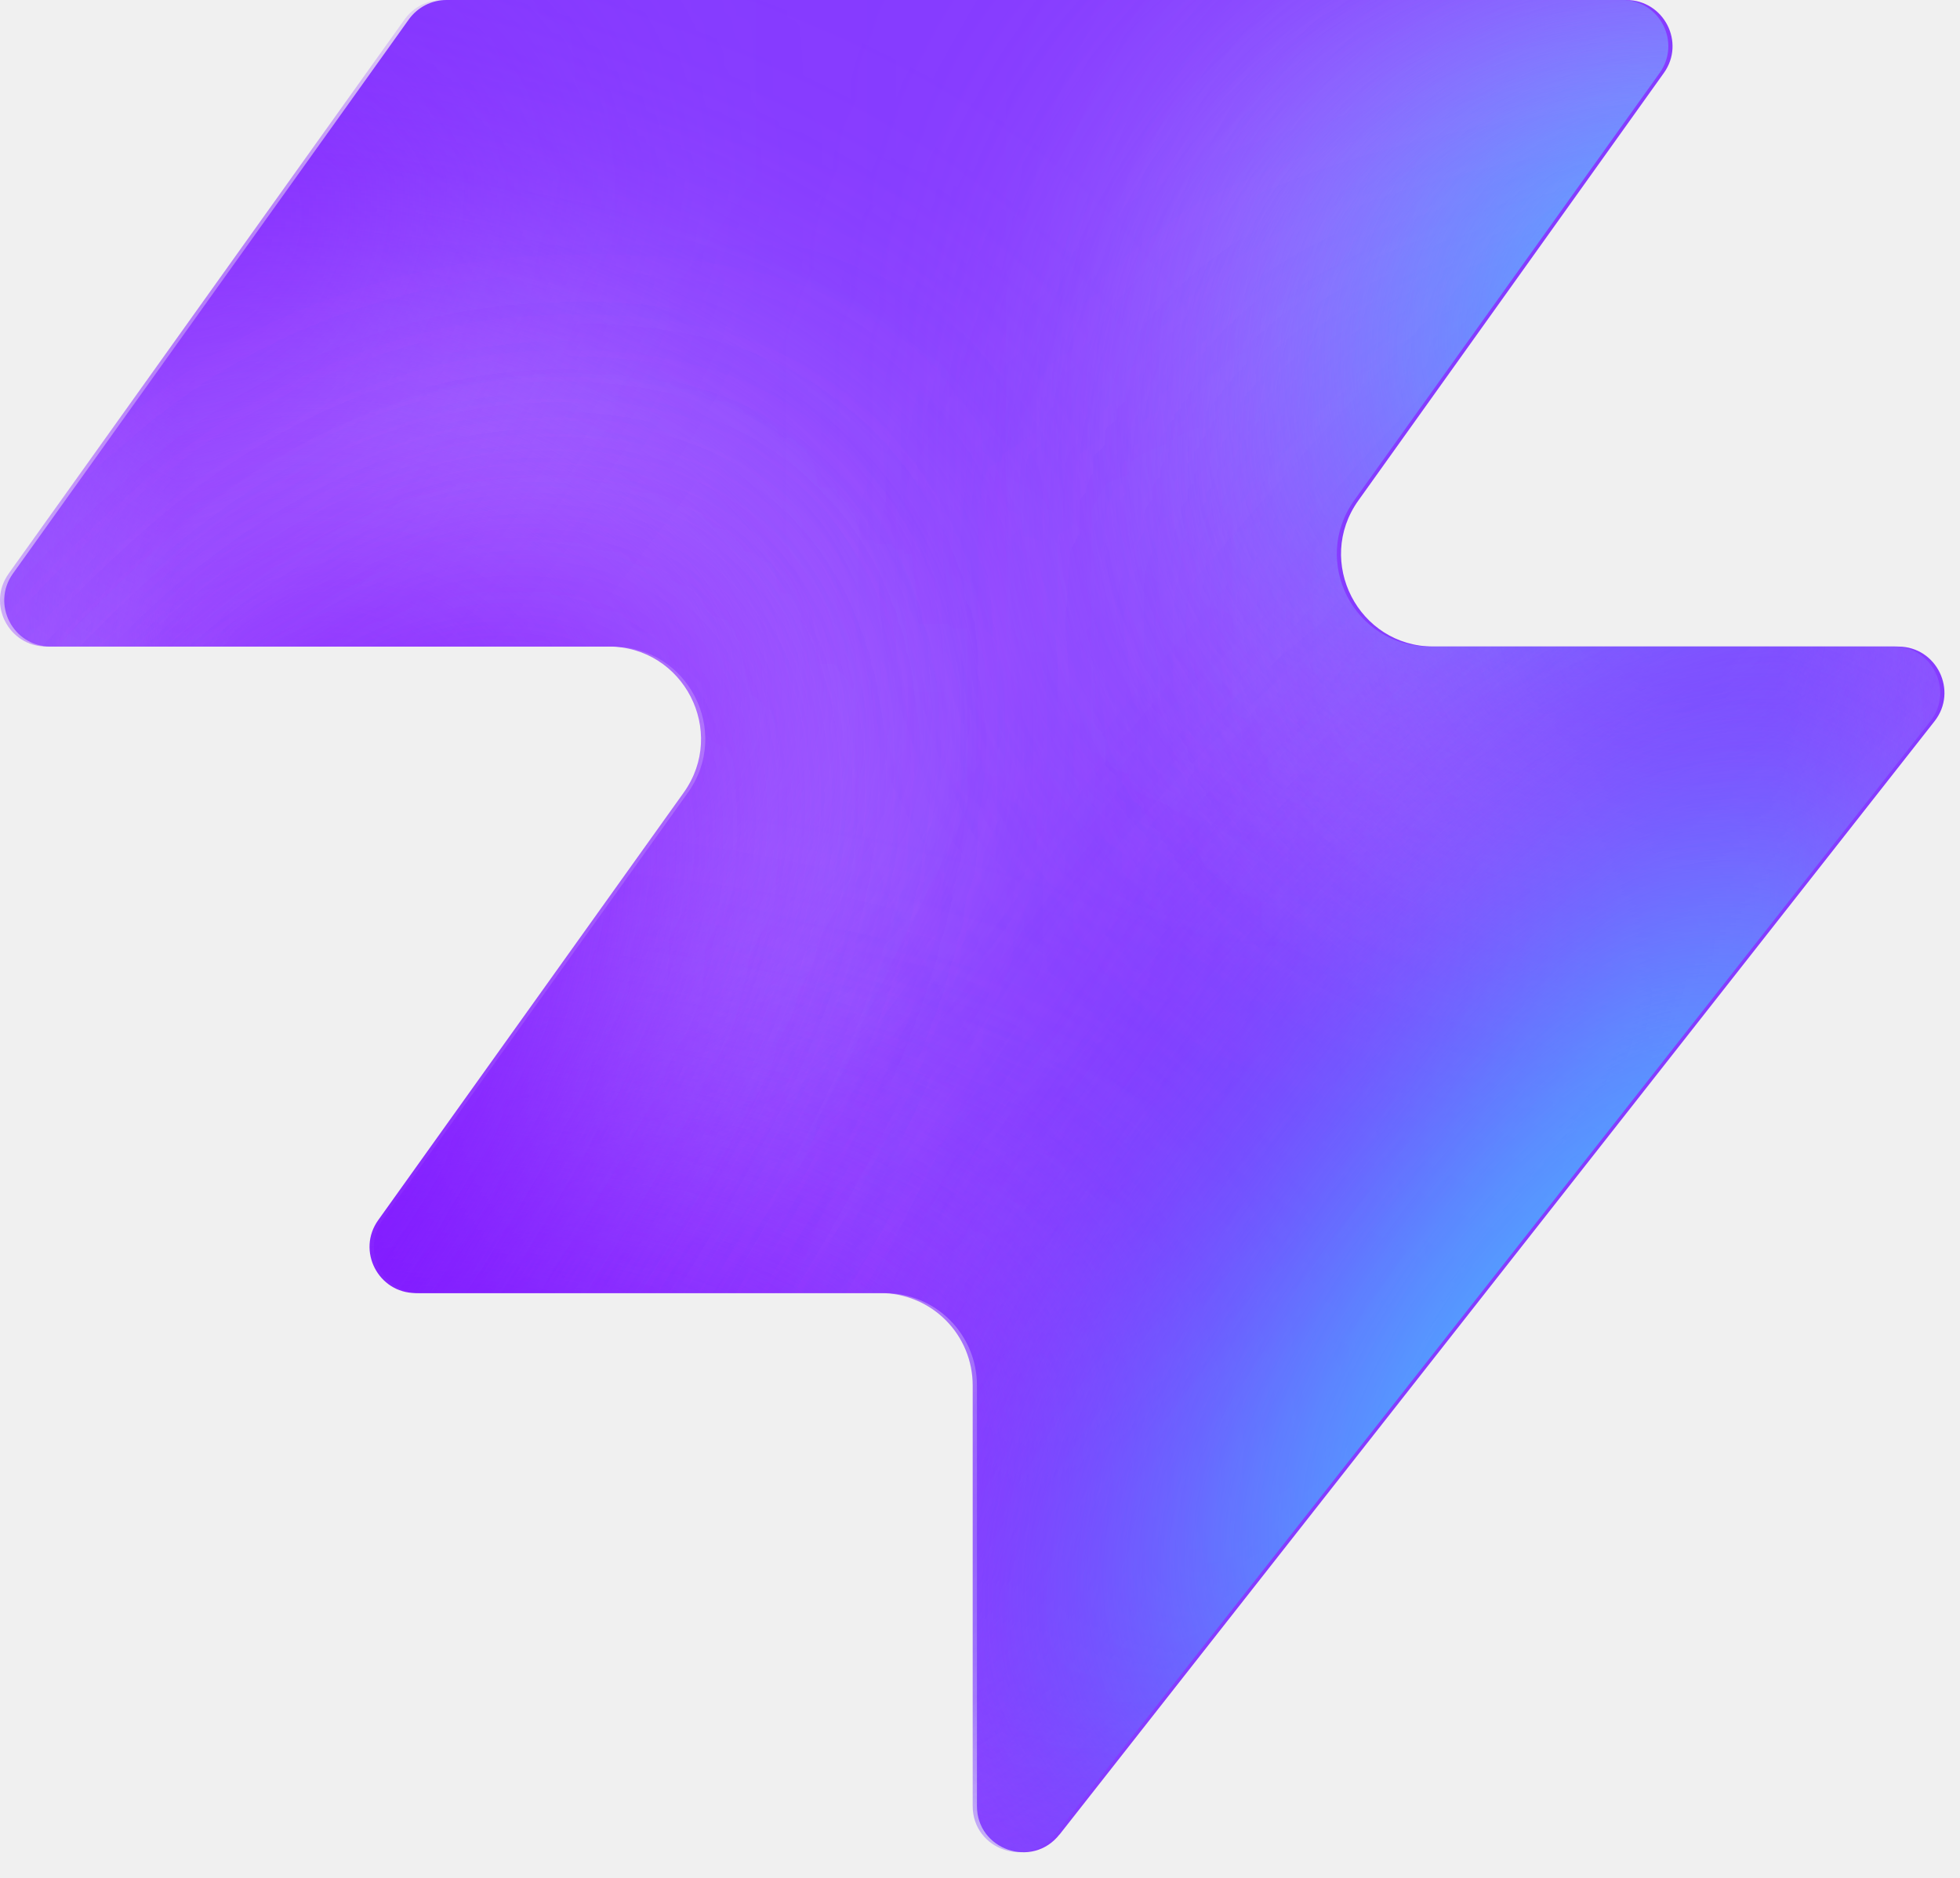
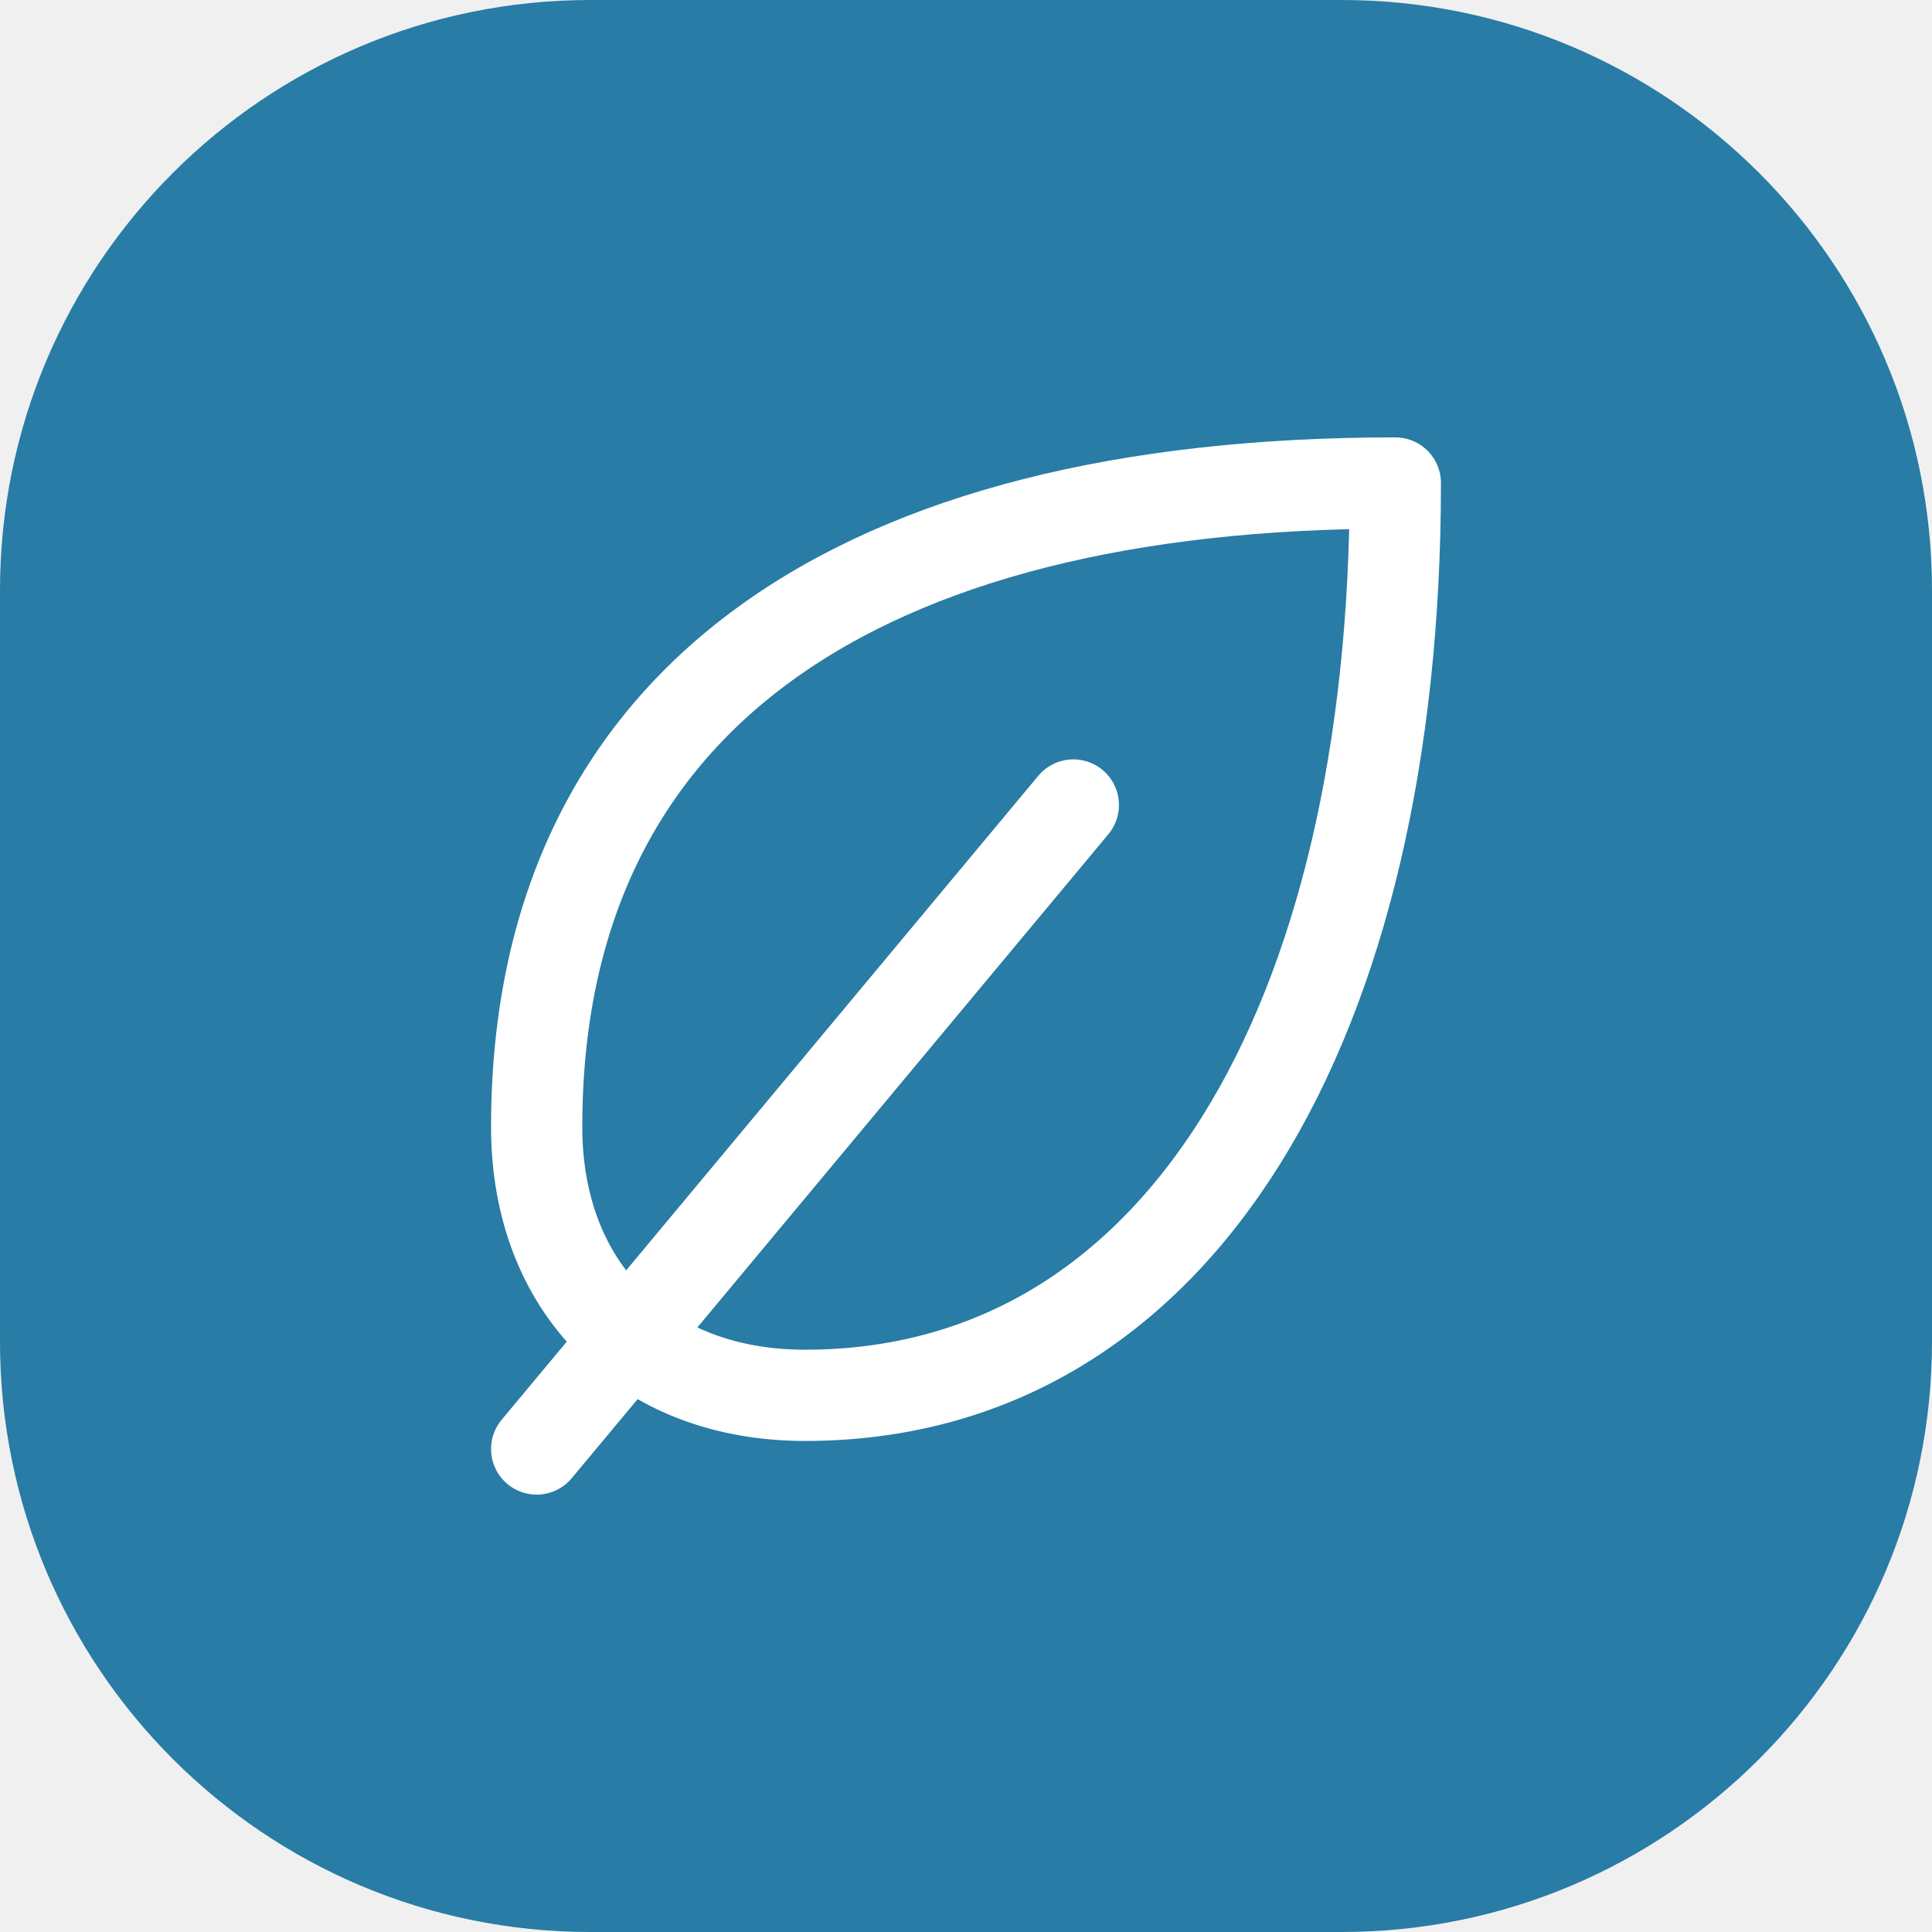
- <svg xmlns="http://www.w3.org/2000/svg" width="48" height="46" fill="none" viewBox="0 0 48 46">
-   <path fill="#863bff" d="M25.946 44.938c-.664.845-2.021.375-2.021-.698V33.937a2.26 2.26 0 0 0-2.262-2.262H10.287c-.92 0-1.456-1.04-.92-1.788l7.48-10.471c1.07-1.497 0-3.578-1.842-3.578H1.237c-.92 0-1.456-1.04-.92-1.788L10.013.474c.214-.297.556-.474.92-.474h28.894c.92 0 1.456 1.04.92 1.788l-7.48 10.471c-1.07 1.498 0 3.579 1.842 3.579h11.377c.943 0 1.473 1.088.89 1.83L25.947 44.94z" style="fill:#863bff;fill:color(display-p3 .525 .23 1);fill-opacity:1" />
-   <mask id="a" width="48" height="46" x="0" y="0" maskUnits="userSpaceOnUse" style="mask-type:alpha">
-     <path fill="#000" d="M25.842 44.938c-.664.844-2.021.375-2.021-.698V33.937a2.26 2.26 0 0 0-2.262-2.262H10.183c-.92 0-1.456-1.04-.92-1.788l7.48-10.471c1.07-1.498 0-3.579-1.842-3.579H1.133c-.92 0-1.456-1.04-.92-1.787L9.91.473c.214-.297.556-.474.92-.474h28.894c.92 0 1.456 1.04.92 1.788l-7.48 10.471c-1.07 1.498 0 3.578 1.842 3.578h11.377c.943 0 1.473 1.088.89 1.832L25.843 44.94z" style="fill:#000;fill-opacity:1" />
-   </mask>
-   <g mask="url(#a)">
-     <g filter="url(#b)">
-       <ellipse cx="5.508" cy="14.704" fill="#ede6ff" rx="5.508" ry="14.704" style="fill:#ede6ff;fill:color(display-p3 .927 .903 1);fill-opacity:1" transform="matrix(.00324 1 1 -.00324 -4.47 31.516)" />
-     </g>
-     <g filter="url(#c)">
-       <ellipse cx="10.399" cy="29.851" fill="#ede6ff" rx="10.399" ry="29.851" style="fill:#ede6ff;fill:color(display-p3 .927 .903 1);fill-opacity:1" transform="matrix(.00324 1 1 -.00324 -39.328 7.883)" />
-     </g>
-     <g filter="url(#d)">
-       <ellipse cx="5.508" cy="30.487" fill="#7e14ff" rx="5.508" ry="30.487" style="fill:#7e14ff;fill:color(display-p3 .492 .077 1);fill-opacity:1" transform="rotate(89.814 -25.913 -14.639)scale(1 -1)" />
-     </g>
-     <g filter="url(#e)">
-       <ellipse cx="5.508" cy="30.599" fill="#7e14ff" rx="5.508" ry="30.599" style="fill:#7e14ff;fill:color(display-p3 .492 .077 1);fill-opacity:1" transform="rotate(89.814 -32.644 -3.334)scale(1 -1)" />
-     </g>
-     <g filter="url(#f)">
-       <ellipse cx="5.508" cy="30.599" fill="#7e14ff" rx="5.508" ry="30.599" style="fill:#7e14ff;fill:color(display-p3 .492 .077 1);fill-opacity:1" transform="matrix(.00324 1 1 -.00324 -34.34 30.47)" />
-     </g>
-     <g filter="url(#g)">
-       <ellipse cx="14.072" cy="22.078" fill="#ede6ff" rx="14.072" ry="22.078" style="fill:#ede6ff;fill:color(display-p3 .927 .903 1);fill-opacity:1" transform="rotate(93.35 24.506 48.493)scale(-1 1)" />
-     </g>
-     <g filter="url(#h)">
-       <ellipse cx="3.47" cy="21.501" fill="#7e14ff" rx="3.47" ry="21.501" style="fill:#7e14ff;fill:color(display-p3 .492 .077 1);fill-opacity:1" transform="rotate(89.009 28.708 47.59)scale(-1 1)" />
-     </g>
-     <g filter="url(#i)">
-       <ellipse cx="3.47" cy="21.501" fill="#7e14ff" rx="3.47" ry="21.501" style="fill:#7e14ff;fill:color(display-p3 .492 .077 1);fill-opacity:1" transform="rotate(89.009 28.708 47.59)scale(-1 1)" />
-     </g>
-     <g filter="url(#j)">
-       <ellipse cx=".387" cy="8.972" fill="#7e14ff" rx="4.407" ry="29.108" style="fill:#7e14ff;fill:color(display-p3 .492 .077 1);fill-opacity:1" transform="rotate(39.51 .387 8.972)" />
-     </g>
-     <g filter="url(#k)">
-       <ellipse cx="47.523" cy="-6.092" fill="#7e14ff" rx="4.407" ry="29.108" style="fill:#7e14ff;fill:color(display-p3 .492 .077 1);fill-opacity:1" transform="rotate(37.892 47.523 -6.092)" />
-     </g>
-     <g filter="url(#l)">
-       <ellipse cx="41.412" cy="6.333" fill="#47bfff" rx="5.971" ry="9.665" style="fill:#47bfff;fill:color(display-p3 .28 .748 1);fill-opacity:1" transform="rotate(37.892 41.412 6.333)" />
-     </g>
-     <g filter="url(#m)">
-       <ellipse cx="-1.879" cy="38.332" fill="#7e14ff" rx="4.407" ry="29.108" style="fill:#7e14ff;fill:color(display-p3 .492 .077 1);fill-opacity:1" transform="rotate(37.892 -1.88 38.332)" />
-     </g>
-     <g filter="url(#n)">
-       <ellipse cx="-1.879" cy="38.332" fill="#7e14ff" rx="4.407" ry="29.108" style="fill:#7e14ff;fill:color(display-p3 .492 .077 1);fill-opacity:1" transform="rotate(37.892 -1.88 38.332)" />
-     </g>
-     <g filter="url(#o)">
-       <ellipse cx="35.651" cy="29.907" fill="#7e14ff" rx="4.407" ry="29.108" style="fill:#7e14ff;fill:color(display-p3 .492 .077 1);fill-opacity:1" transform="rotate(37.892 35.651 29.907)" />
-     </g>
-     <g filter="url(#p)">
-       <ellipse cx="38.418" cy="32.4" fill="#47bfff" rx="5.971" ry="15.297" style="fill:#47bfff;fill:color(display-p3 .28 .748 1);fill-opacity:1" transform="rotate(37.892 38.418 32.4)" />
-     </g>
-   </g>
-   <defs>
-     <filter id="b" width="60.045" height="41.654" x="-19.77" y="16.149" color-interpolation-filters="sRGB" filterUnits="userSpaceOnUse">
-       <feFlood flood-opacity="0" result="BackgroundImageFix" />
-       <feBlend in="SourceGraphic" in2="BackgroundImageFix" result="shape" />
-       <feGaussianBlur result="effect1_foregroundBlur_2002_17158" stdDeviation="7.659" />
-     </filter>
-     <filter id="c" width="90.34" height="51.437" x="-54.613" y="-7.533" color-interpolation-filters="sRGB" filterUnits="userSpaceOnUse">
-       <feFlood flood-opacity="0" result="BackgroundImageFix" />
-       <feBlend in="SourceGraphic" in2="BackgroundImageFix" result="shape" />
-       <feGaussianBlur result="effect1_foregroundBlur_2002_17158" stdDeviation="7.659" />
-     </filter>
-     <filter id="d" width="79.355" height="29.4" x="-49.64" y="2.03" color-interpolation-filters="sRGB" filterUnits="userSpaceOnUse">
-       <feFlood flood-opacity="0" result="BackgroundImageFix" />
-       <feBlend in="SourceGraphic" in2="BackgroundImageFix" result="shape" />
-       <feGaussianBlur result="effect1_foregroundBlur_2002_17158" stdDeviation="4.596" />
-     </filter>
-     <filter id="e" width="79.579" height="29.4" x="-45.045" y="20.029" color-interpolation-filters="sRGB" filterUnits="userSpaceOnUse">
-       <feFlood flood-opacity="0" result="BackgroundImageFix" />
-       <feBlend in="SourceGraphic" in2="BackgroundImageFix" result="shape" />
-       <feGaussianBlur result="effect1_foregroundBlur_2002_17158" stdDeviation="4.596" />
-     </filter>
-     <filter id="f" width="79.579" height="29.4" x="-43.513" y="21.178" color-interpolation-filters="sRGB" filterUnits="userSpaceOnUse">
-       <feFlood flood-opacity="0" result="BackgroundImageFix" />
-       <feBlend in="SourceGraphic" in2="BackgroundImageFix" result="shape" />
-       <feGaussianBlur result="effect1_foregroundBlur_2002_17158" stdDeviation="4.596" />
-     </filter>
-     <filter id="g" width="74.749" height="58.852" x="15.756" y="-17.901" color-interpolation-filters="sRGB" filterUnits="userSpaceOnUse">
-       <feFlood flood-opacity="0" result="BackgroundImageFix" />
-       <feBlend in="SourceGraphic" in2="BackgroundImageFix" result="shape" />
-       <feGaussianBlur result="effect1_foregroundBlur_2002_17158" stdDeviation="7.659" />
-     </filter>
-     <filter id="h" width="61.377" height="25.362" x="23.548" y="2.284" color-interpolation-filters="sRGB" filterUnits="userSpaceOnUse">
-       <feFlood flood-opacity="0" result="BackgroundImageFix" />
-       <feBlend in="SourceGraphic" in2="BackgroundImageFix" result="shape" />
-       <feGaussianBlur result="effect1_foregroundBlur_2002_17158" stdDeviation="4.596" />
-     </filter>
-     <filter id="i" width="61.377" height="25.362" x="23.548" y="2.284" color-interpolation-filters="sRGB" filterUnits="userSpaceOnUse">
-       <feFlood flood-opacity="0" result="BackgroundImageFix" />
-       <feBlend in="SourceGraphic" in2="BackgroundImageFix" result="shape" />
-       <feGaussianBlur result="effect1_foregroundBlur_2002_17158" stdDeviation="4.596" />
-     </filter>
-     <filter id="j" width="56.045" height="63.649" x="-27.636" y="-22.853" color-interpolation-filters="sRGB" filterUnits="userSpaceOnUse">
-       <feFlood flood-opacity="0" result="BackgroundImageFix" />
-       <feBlend in="SourceGraphic" in2="BackgroundImageFix" result="shape" />
-       <feGaussianBlur result="effect1_foregroundBlur_2002_17158" stdDeviation="4.596" />
-     </filter>
-     <filter id="k" width="54.814" height="64.646" x="20.116" y="-38.415" color-interpolation-filters="sRGB" filterUnits="userSpaceOnUse">
-       <feFlood flood-opacity="0" result="BackgroundImageFix" />
-       <feBlend in="SourceGraphic" in2="BackgroundImageFix" result="shape" />
-       <feGaussianBlur result="effect1_foregroundBlur_2002_17158" stdDeviation="4.596" />
-     </filter>
-     <filter id="l" width="33.541" height="35.313" x="24.641" y="-11.323" color-interpolation-filters="sRGB" filterUnits="userSpaceOnUse">
-       <feFlood flood-opacity="0" result="BackgroundImageFix" />
-       <feBlend in="SourceGraphic" in2="BackgroundImageFix" result="shape" />
-       <feGaussianBlur result="effect1_foregroundBlur_2002_17158" stdDeviation="4.596" />
-     </filter>
-     <filter id="m" width="54.814" height="64.646" x="-29.286" y="6.009" color-interpolation-filters="sRGB" filterUnits="userSpaceOnUse">
-       <feFlood flood-opacity="0" result="BackgroundImageFix" />
-       <feBlend in="SourceGraphic" in2="BackgroundImageFix" result="shape" />
-       <feGaussianBlur result="effect1_foregroundBlur_2002_17158" stdDeviation="4.596" />
-     </filter>
-     <filter id="n" width="54.814" height="64.646" x="-29.286" y="6.009" color-interpolation-filters="sRGB" filterUnits="userSpaceOnUse">
-       <feFlood flood-opacity="0" result="BackgroundImageFix" />
-       <feBlend in="SourceGraphic" in2="BackgroundImageFix" result="shape" />
-       <feGaussianBlur result="effect1_foregroundBlur_2002_17158" stdDeviation="4.596" />
-     </filter>
-     <filter id="o" width="54.814" height="64.646" x="8.244" y="-2.416" color-interpolation-filters="sRGB" filterUnits="userSpaceOnUse">
-       <feFlood flood-opacity="0" result="BackgroundImageFix" />
-       <feBlend in="SourceGraphic" in2="BackgroundImageFix" result="shape" />
-       <feGaussianBlur result="effect1_foregroundBlur_2002_17158" stdDeviation="4.596" />
-     </filter>
-     <filter id="p" width="39.409" height="43.623" x="18.713" y="10.588" color-interpolation-filters="sRGB" filterUnits="userSpaceOnUse">
-       <feFlood flood-opacity="0" result="BackgroundImageFix" />
-       <feBlend in="SourceGraphic" in2="BackgroundImageFix" result="shape" />
-       <feGaussianBlur result="effect1_foregroundBlur_2002_17158" stdDeviation="4.596" />
-     </filter>
-   </defs>
+ <svg xmlns="http://www.w3.org/2000/svg" viewBox="0 0 36 36" fill="none">
+   <rect width="36" height="36" rx="11" fill="#287CA5" />
+   <path d="M10 21c0-8 6-12 16-12 0 10-4 17-11 17-3 0-5-2-5-5Z" stroke="#fff" stroke-width="1.7" stroke-linejoin="round" />
+   <path d="m10 27 10-12" stroke="#fff" stroke-width="1.7" stroke-linecap="round" />
</svg>
